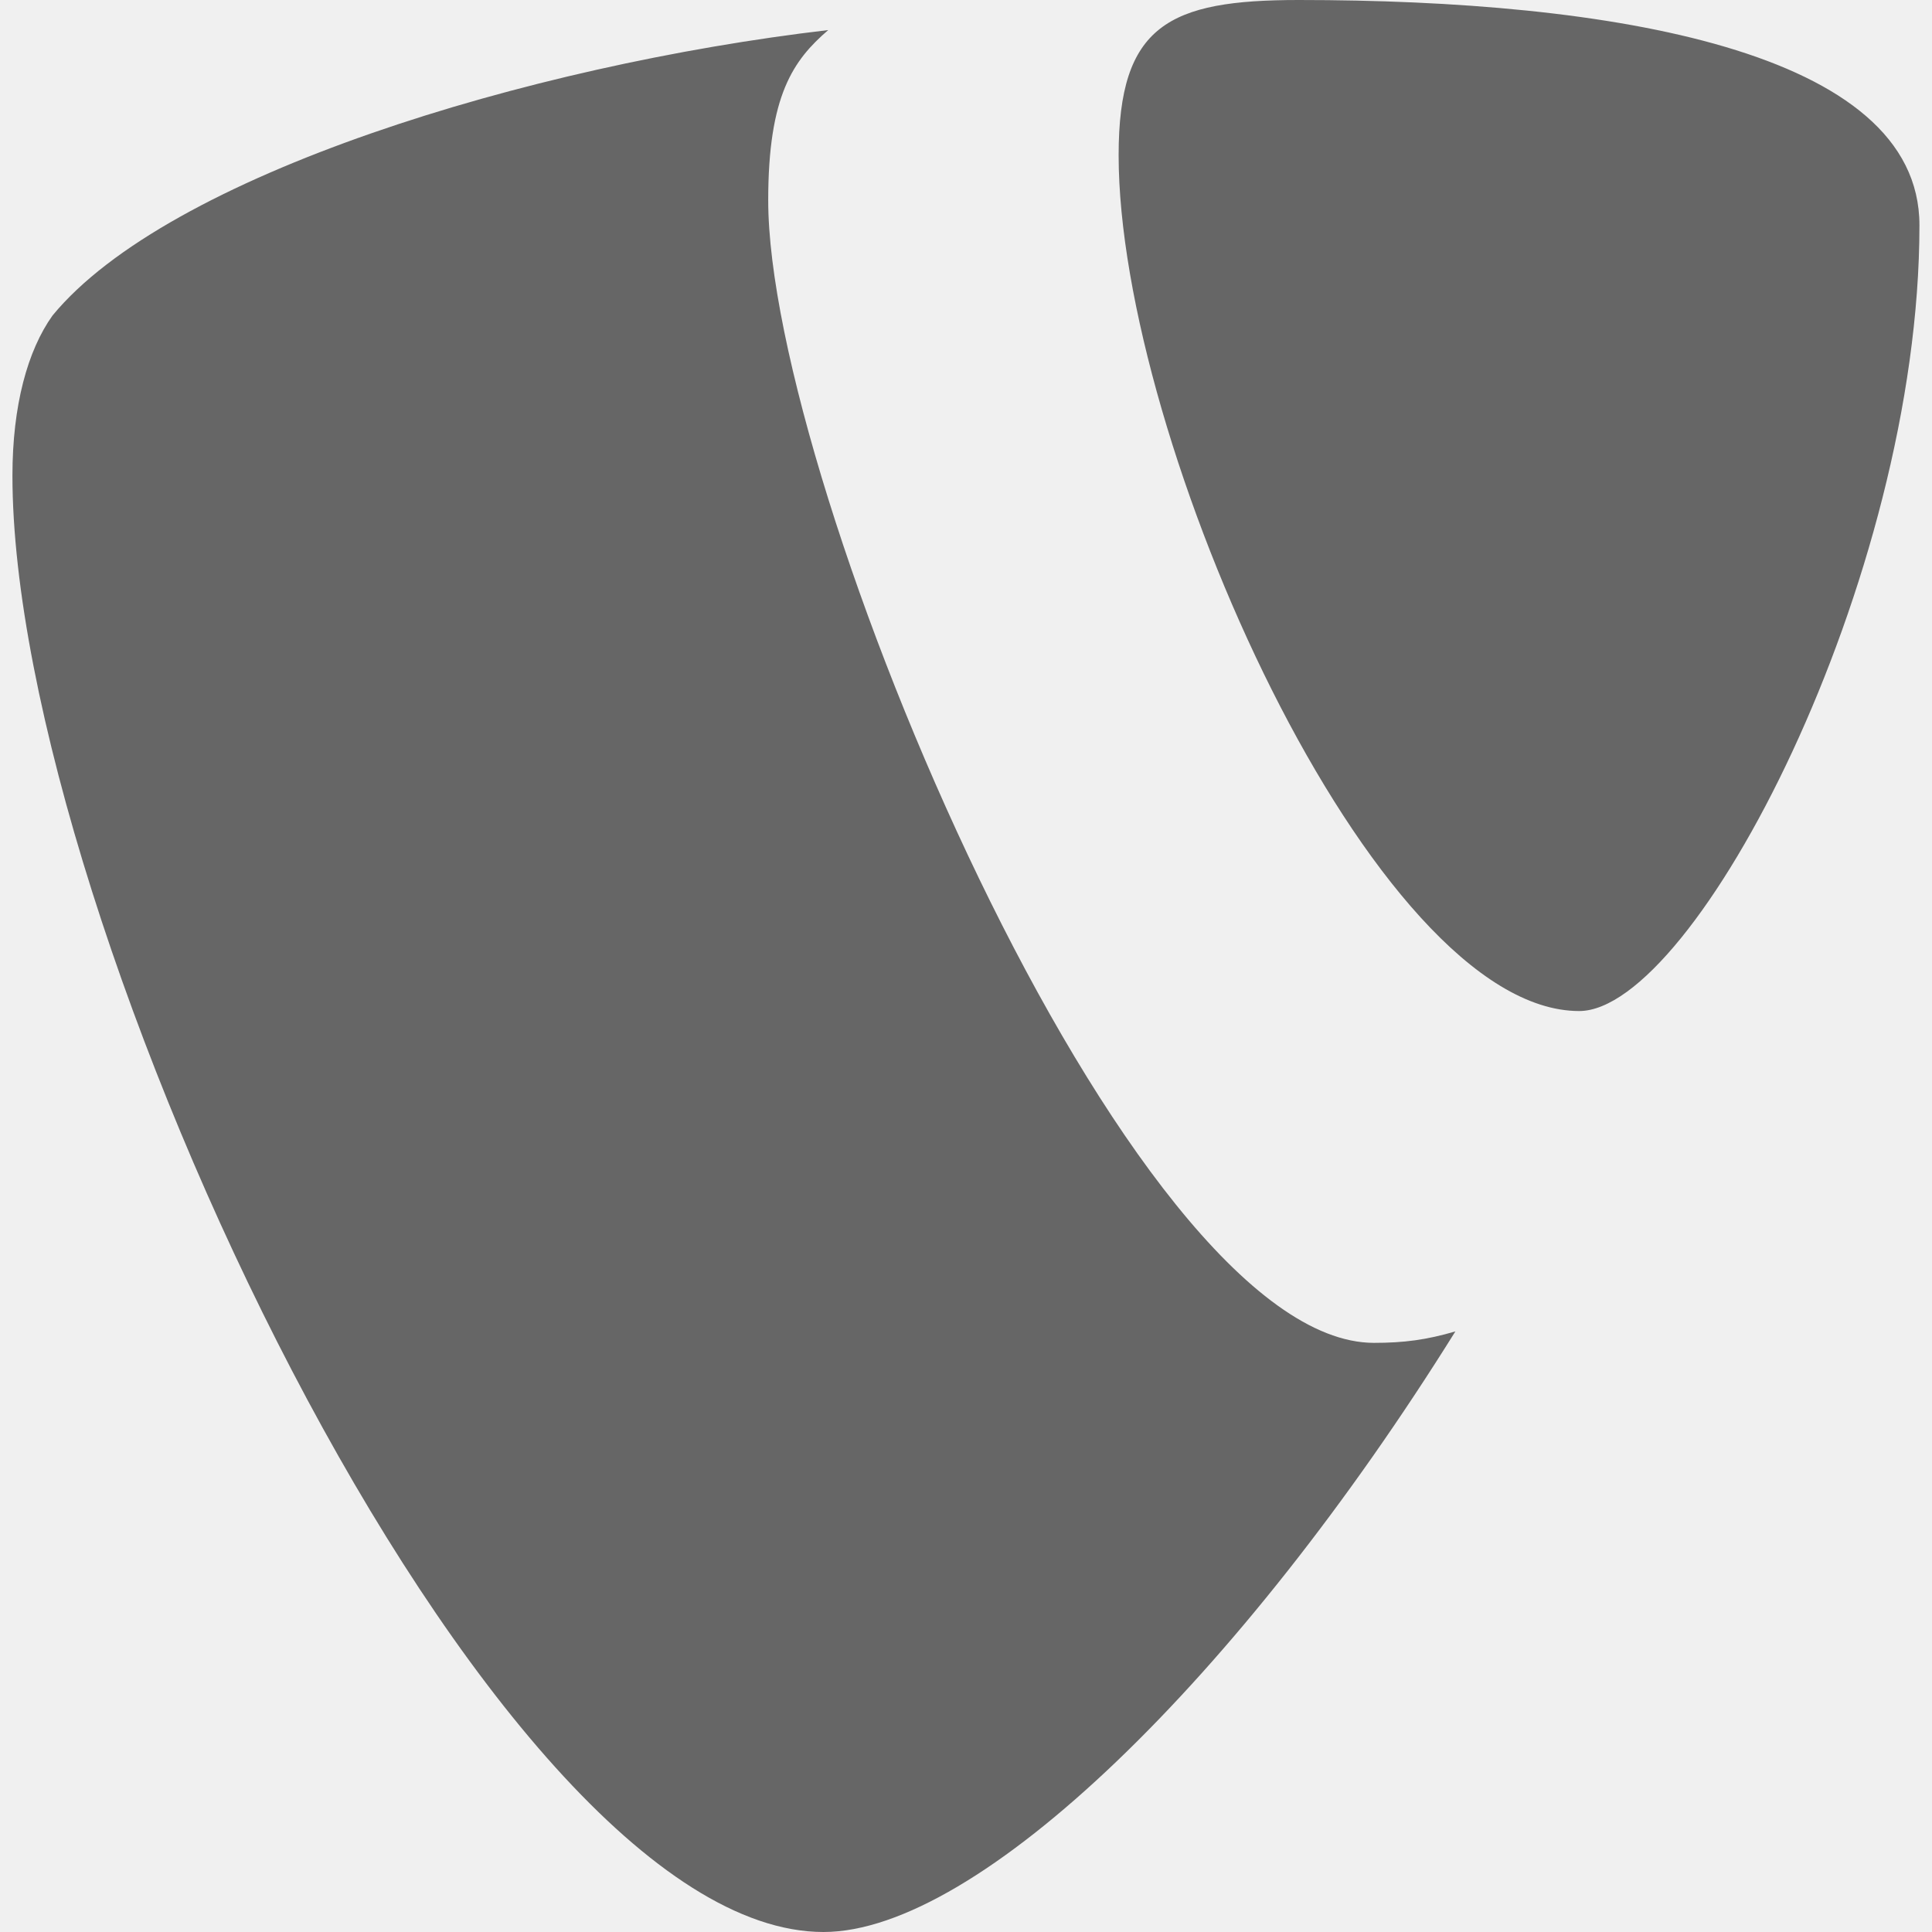
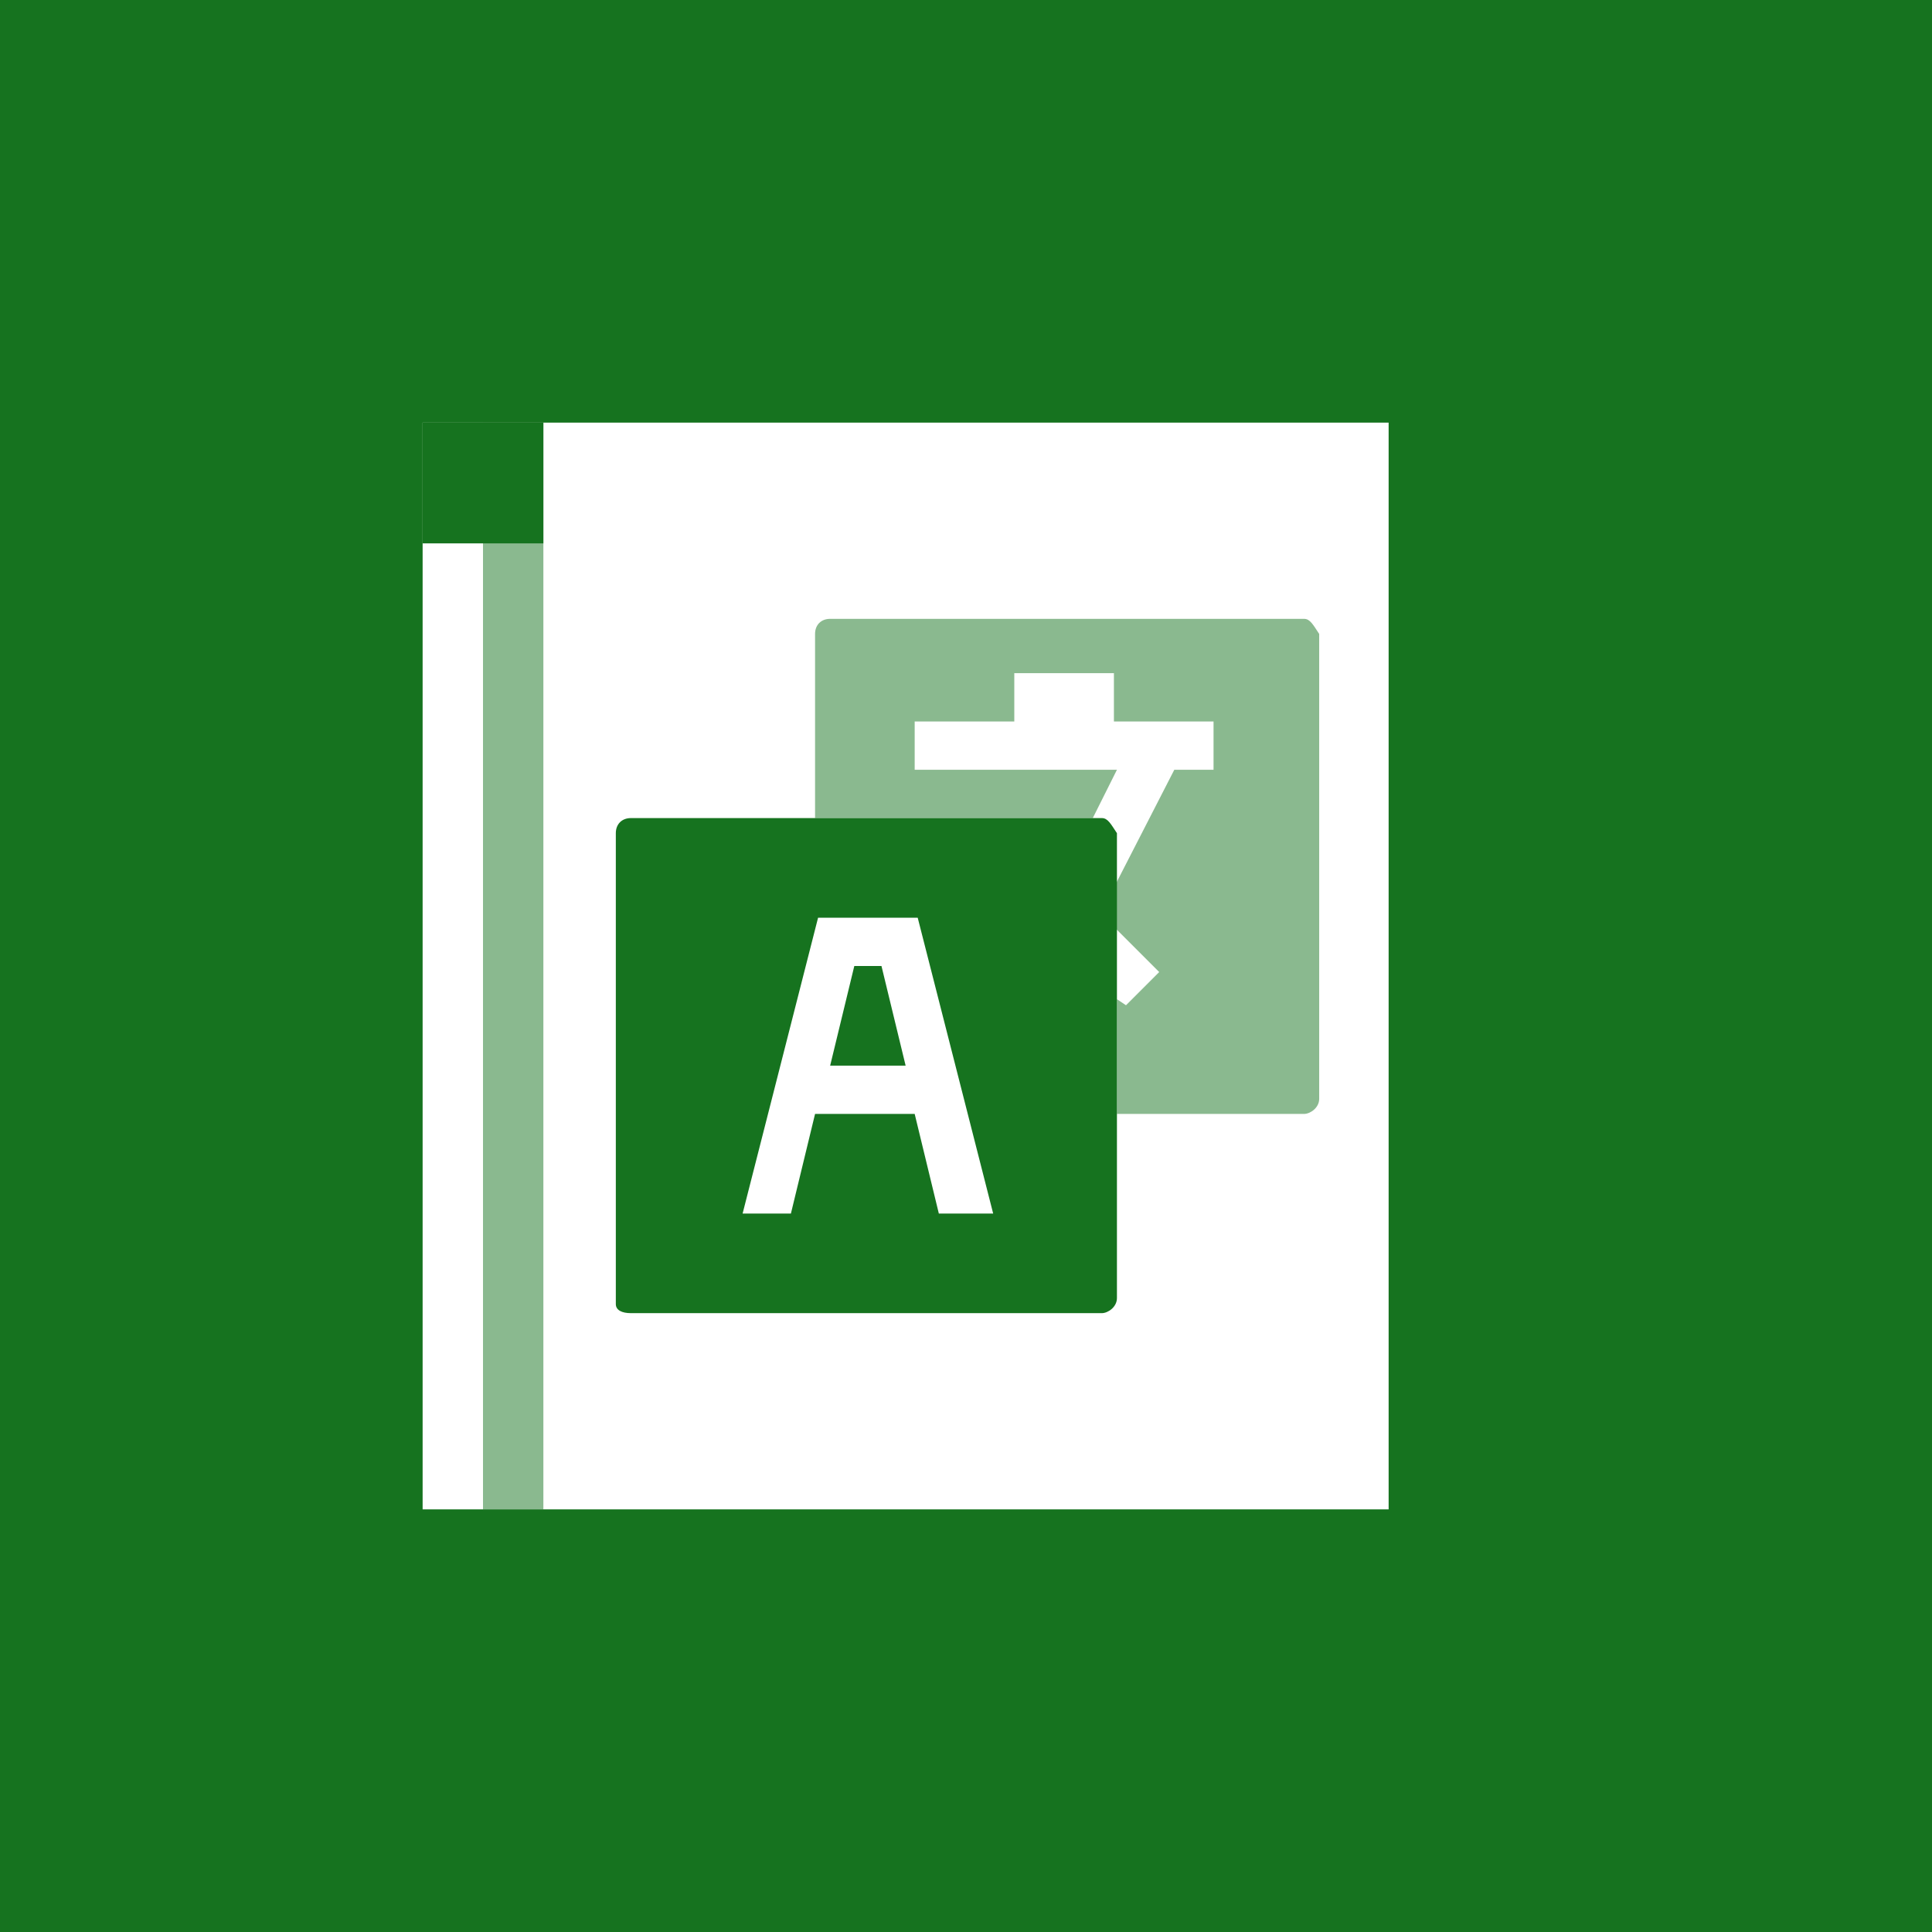
- <svg xmlns="http://www.w3.org/2000/svg" viewBox="0 0 16 16">
-   <path fill="#666" d="M12.053 11.026c-.238.07-.427.095-.674.095-2.033 0-5.017-7.1-5.017-9.462 0-.87.207-1.16.497-1.41C4.373.54 1.39 1.452.435 2.613c-.207.29-.332.746-.332 1.326C.103 7.628 4.04 16 6.82 16c1.283 0 3.45-2.114 5.233-4.974M10.756 0c2.57 0 5.14.415 5.14 1.865 0 2.943-1.865 6.508-2.818 6.508-1.7 0-3.814-4.725-3.814-7.088C9.264.207 9.68 0 10.756 0" />
+ <svg xmlns="http://www.w3.org/2000/svg" viewBox="0 0 64 64">
+   <g>
+     <path fill="#16731f" d="m0,0l64,0l0,64l-64,0l0,-64z" id="svg_1" />
+     <path fill="#FFF" d="m14,14l32,0l0,36l-32,0l0,-36z" id="svg_2" />
+     <path fill="#16731f" d="m14,14l4,0l0,4l-4,0l0,-4z" id="svg_7" />
+     <path fill="#16731f" d="m16,14l2,0l0,36l-2,0l0,-36z" opacity="0.5" id="svg_8" />
+   </g>
+   <g>
+     <g class="icon-color" opacity="0.5" id="svg_9" stroke="null">
+       <path d="M 43.1 20.5 l -15.6 0 c -0.3 0 -0.5 0.2 -0.5 0.5 l 0 6.1 l 9.2 0 l 0.8 -1.6 l -6.7 0 l 0 -1.6 l 3.3 0 l 0 -1.6 l 3.3 0 l 0 1.6 l 3.3 0 l 0 1.6 l -1.3 0 l -2 3.9 l 0 1.3 l 1.5 1.5 l -1.1 1.1 l -0.3 -0.2 l 0 3.8 l 6.2 0 c 0.2 0 0.5 -0.2 0.5 -0.5 l 0 -15.4 c -0.2 -0.3 -0.3 -0.5 -0.5 -0.5 l 0 0 z" id="svg_10" stroke="null" fill="#16731f" />
+     </g>
+     <g class="icon-color" id="svg_11" stroke="null">
+       <path d="M 28.3 32 l -0.8 3.3 l 2.5 0 l -0.8 -3.3 l -0.8 0 z" id="svg_12" stroke="null" fill="#16731f" />
+       <path d="M 36.5 27.1 l -15.6 0 c -0.3 0 -0.5 0.2 -0.5 0.5 l 0 15.6 c 0 0.2 0.2 0.3 0.5 0.3 l 15.6 0 c 0.2 0 0.5 -0.2 0.5 -0.5 l 0 -15.4 c -0.2 -0.3 -0.3 -0.5 -0.5 -0.5 z m -5.4 13.1 l -0.8 -3.3 l -3.3 0 l -0.8 3.3 l -1.6 0 l 2.5 -9.8 l 3.3 0 l 2.5 9.8 l -1.6 0 z" id="svg_13" stroke="null" fill="#16731f" />
+     </g>
+   </g>
</svg>
